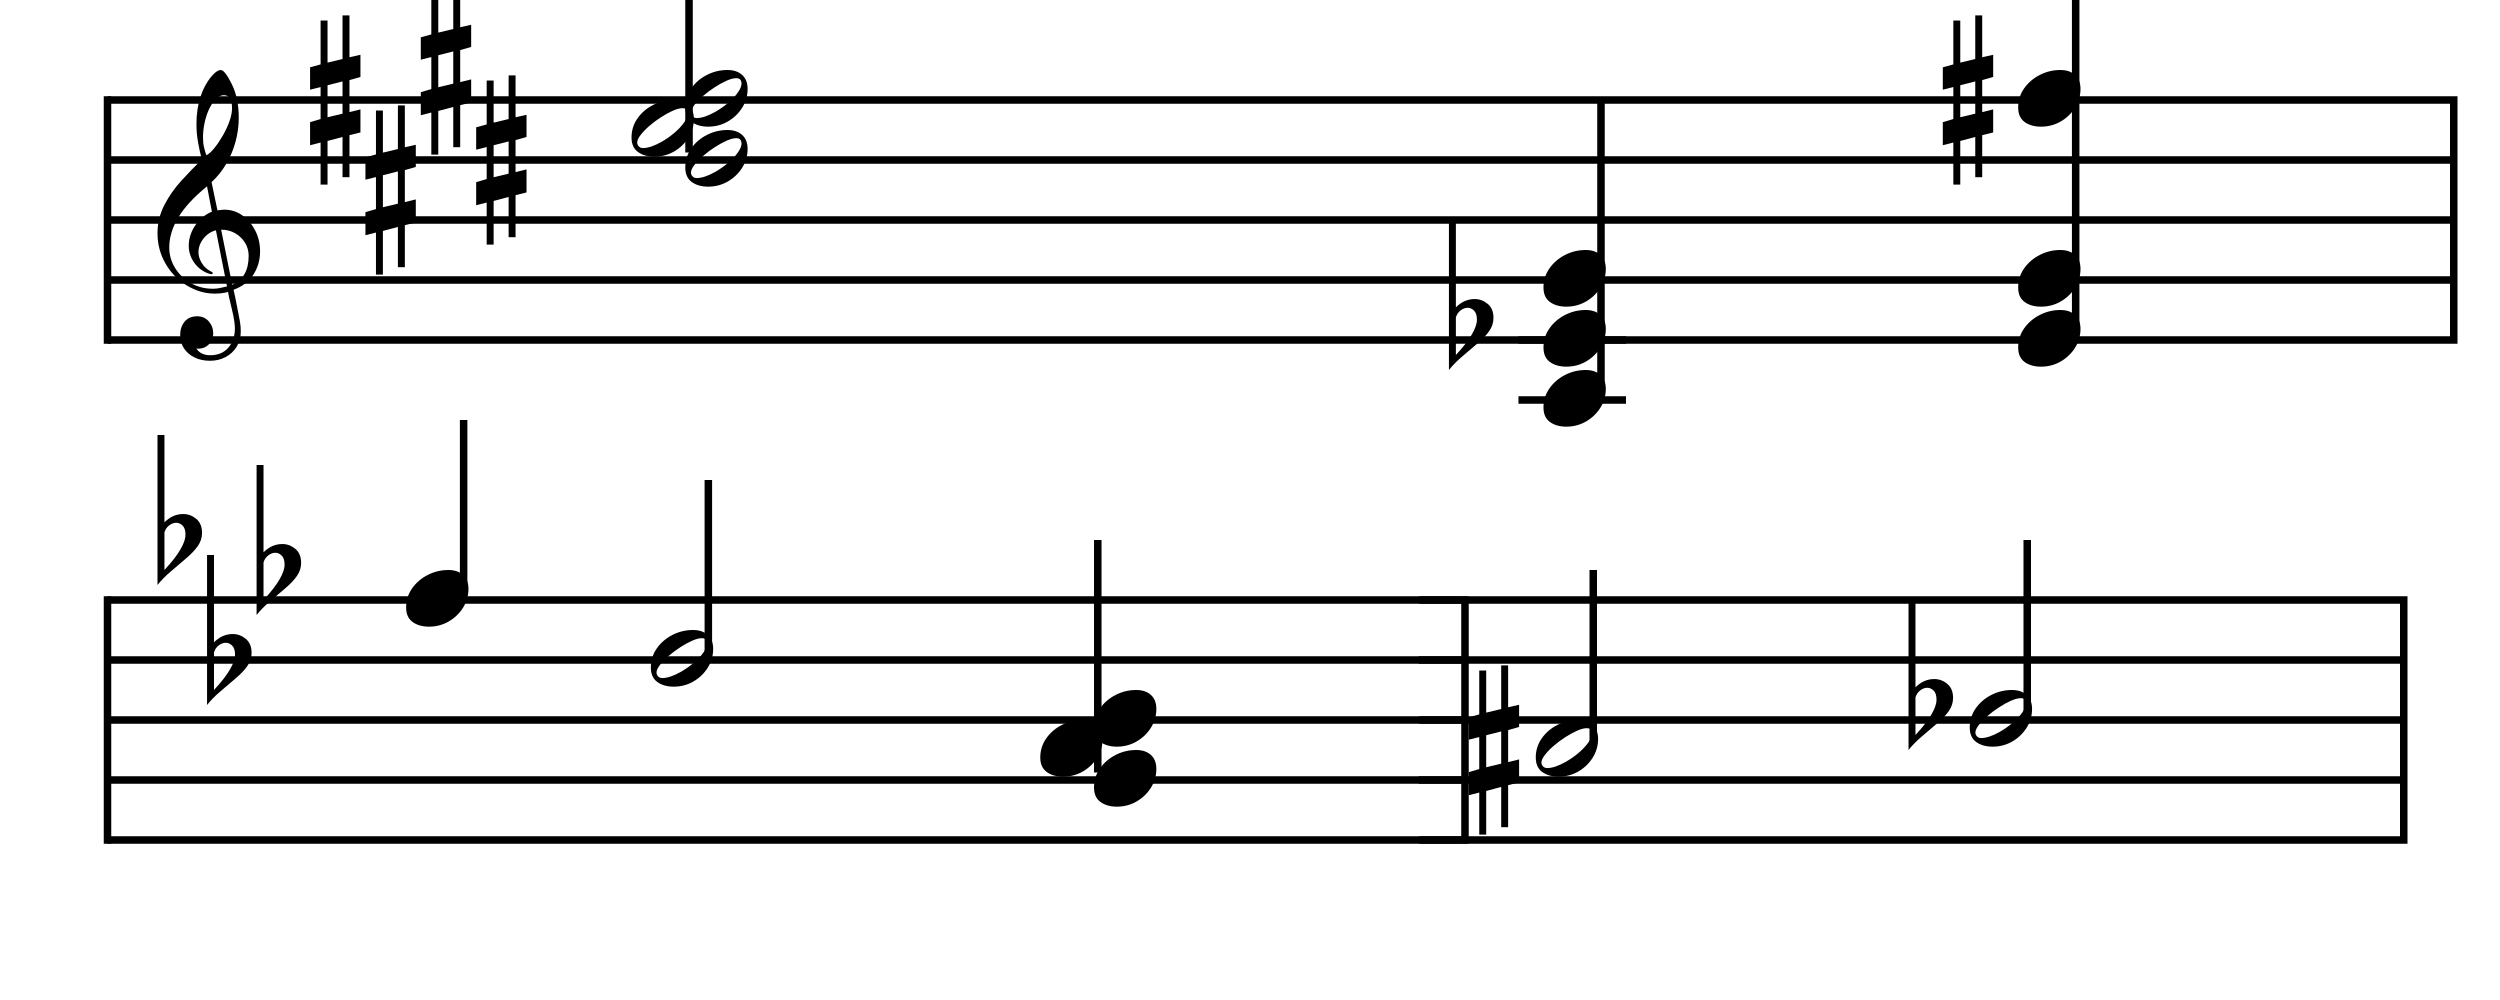
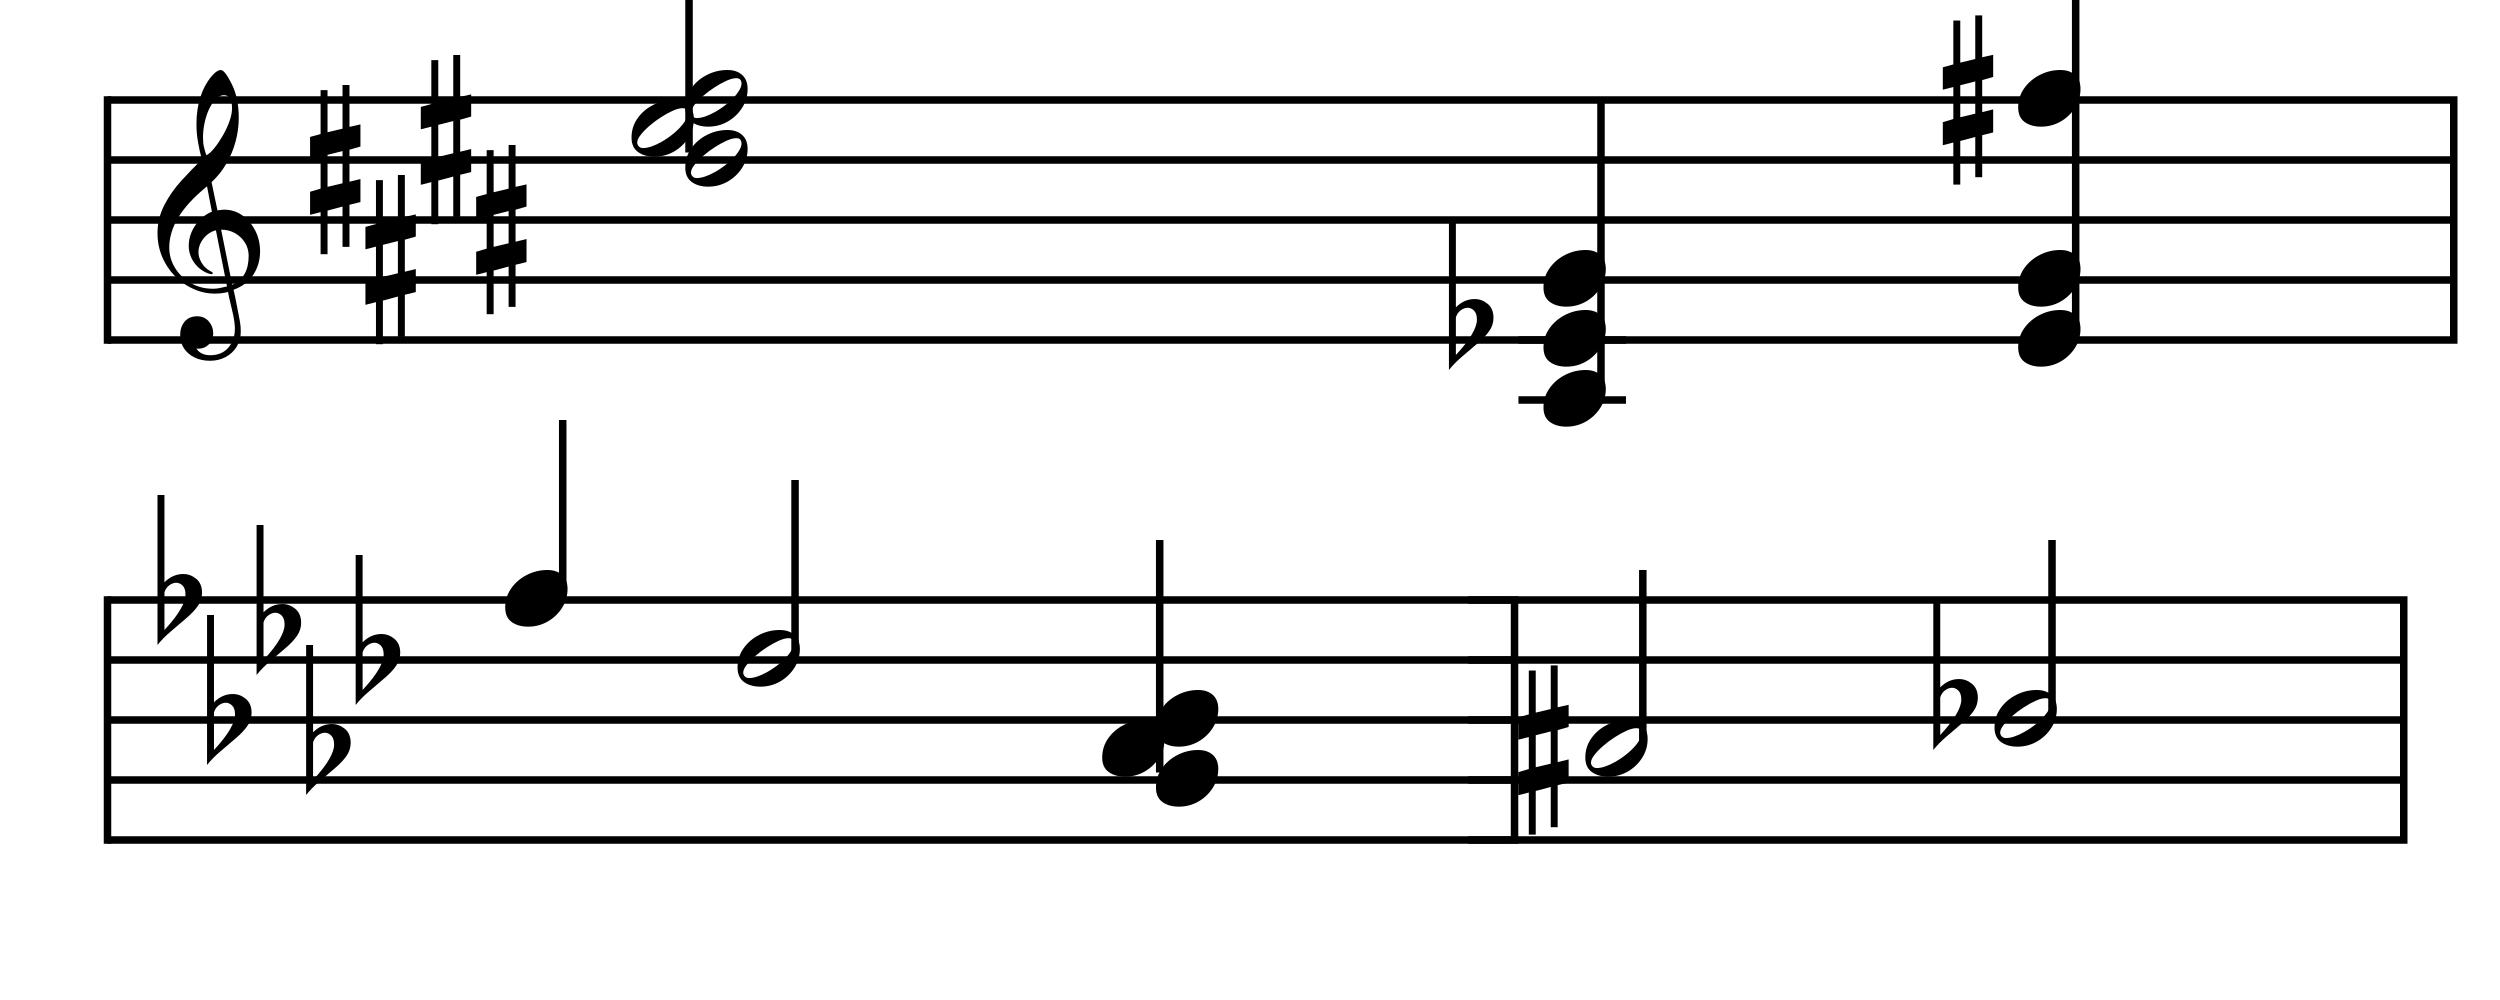
<svg xmlns="http://www.w3.org/2000/svg" height="200" width="500">
  <rect fill="#fff" height="200" width="500" x="0" y="0" />
  <path d="M40.364 31.896Q39.894 30.116,39.592 28.37Q39.29 26.625,39.29 24.811Q39.29 23.233,39.508 21.84Q39.726 20.447,40.129 19.271Q40.565 17.928,41.271 16.736Q41.976 15.544,42.765 14.772Q43.554 14,44.158 14Q44.964 14,46.374 16.854Q47.079 18.298,47.415 19.976Q47.751 21.655,47.751 23.569Q47.751 25.953,47.113 28.32Q46.475 30.687,45.249 32.769Q44.024 34.851,42.311 36.429L43.487 42.069Q43.99 42.002,44.326 41.969Q44.662 41.935,44.83 41.935Q46.878 41.935,48.489 43.093Q50.101 44.252,51.058 46.132Q52.015 48.012,52.015 50.262Q52.015 52.847,50.689 54.912Q49.362 56.977,46.71 57.951Q46.878 58.522,47.684 62.719Q47.885 63.726,47.986 64.313Q48.086 64.901,48.12 65.337Q48.154 65.774,48.154 66.345Q48.154 68.023,47.331 69.35Q46.508 70.676,45.115 71.415Q43.722 72.153,42.009 72.153Q40.263 72.153,38.92 71.499Q37.577 70.844,36.805 69.686Q36.033 68.527,36.033 67.016Q36.033 65.405,36.922 64.33Q37.812 63.256,39.457 63.256Q40.868 63.256,41.757 64.28Q42.647 65.304,42.647 66.714Q42.647 67.923,41.808 68.829Q40.968 69.736,39.625 69.736L39.29 69.736Q40.163 71.045,42.043 71.045Q44.36 71.045,45.669 69.534Q46.978 68.023,46.978 65.673Q46.978 65.102,46.844 64.145Q46.71 63.189,46.374 61.846Q46.038 60.503,45.854 59.63Q45.669 58.757,45.602 58.387Q44.46 58.723,42.916 58.723Q40.028 58.723,37.275 57.044Q34.589 55.365,33.044 52.612Q31.5 49.859,31.5 46.669Q31.5 43.647,32.877 40.995Q34.253 38.342,36.285 36.126Q38.316 33.91,40.364 31.896ZM41.271 31.057Q42.043 30.654,42.916 29.562Q43.789 28.471,44.595 27.061Q45.4 25.651,45.904 24.224Q46.408 22.797,46.408 21.655Q46.408 20.447,46.038 19.741Q45.669 19.036,44.762 19.036Q43.957 19.036,43.201 19.775Q42.446 20.514,41.858 21.739Q41.271 22.965,40.935 24.476Q40.599 25.987,40.599 27.565Q40.599 28.639,40.817 29.512Q41.036 30.385,41.271 31.057ZM43.184 46.065Q42.278 46.266,41.472 46.921Q40.666 47.576,40.179 48.499Q39.693 49.422,39.693 50.463Q39.693 51.303,40.129 52.193Q40.565 53.082,41.203 53.619Q41.64 54.022,42.076 54.224Q42.58 54.459,42.58 54.66Q42.58 54.761,42.244 54.862Q40.968 54.56,39.944 53.72Q38.92 52.881,38.333 51.689Q37.745 50.497,37.745 49.154Q37.745 47.71,38.333 46.367Q38.92 45.024,39.978 43.95Q41.036 42.875,42.379 42.338L41.405 37.268Q37.51 40.424,35.68 43.463Q33.85 46.501,33.85 49.49Q33.85 51.672,34.992 53.552Q36.133 55.433,38.114 56.591Q40.095 57.749,42.58 57.749Q43.252 57.749,43.94 57.615Q44.628 57.481,45.4 57.279L43.184 46.065ZM46.441 56.943Q49.732 55.533,49.732 51.168Q49.732 49.725,48.993 48.533Q48.254 47.341,47.012 46.636Q45.77 45.931,44.225 45.931L46.441 56.943Z" fill="#000" />
-   <path d="M64.119 23.805L64.119 17.403L62.015 17.941L62.015 13.464L64.119 12.882L64.119 4.107L65.507 4.107L65.507 12.524L68.506 11.807L68.506 3.078L69.894 3.078L69.894 11.449L72.088 10.957L72.088 15.389L69.894 16.016L69.894 22.417L72.088 21.88L72.088 26.491L69.894 27.029L69.894 35.445L68.506 35.445L68.506 27.387L65.507 28.193L65.507 36.922L64.119 36.922L64.119 28.506L62.015 29.043L62.015 24.432L64.119 23.805ZM68.506 22.731L68.506 16.284L65.507 17.045L65.507 23.447L68.506 22.731Z" fill="#000" />
-   <path d="M75.192 41.805L75.192 35.403L73.088 35.941L73.088 31.464L75.192 30.882L75.192 22.107L76.579 22.107L76.579 30.524L79.579 29.807L79.579 21.078L80.967 21.078L80.967 29.449L83.16 28.957L83.16 33.389L80.967 34.016L80.967 40.417L83.16 39.88L83.16 44.491L80.967 45.029L80.967 53.445L79.579 53.445L79.579 45.387L76.579 46.193L76.579 54.922L75.192 54.922L75.192 46.506L73.088 47.043L73.088 42.432L75.192 41.805ZM79.579 40.731L79.579 34.284L76.579 35.045L76.579 41.447L79.579 40.731Z" fill="#000" />
-   <path d="M86.264 17.805L86.264 11.403L84.16 11.941L84.16 7.464L86.264 6.882L86.264 -1.893L87.652 -1.893L87.652 6.524L90.652 5.807L90.652 -2.922L92.039 -2.922L92.039 5.449L94.233 4.957L94.233 9.389L92.039 10.016L92.039 16.417L94.233 15.88L94.233 20.491L92.039 21.029L92.039 29.445L90.652 29.445L90.652 21.387L87.652 22.193L87.652 30.922L86.264 30.922L86.264 22.506L84.16 23.043L84.16 18.432L86.264 17.805ZM90.652 16.731L90.652 10.284L87.652 11.045L87.652 17.447L90.652 16.731Z" fill="#000" />
-   <path d="M97.337 35.805L97.337 29.403L95.233 29.941L95.233 25.464L97.337 24.882L97.337 16.107L98.725 16.107L98.725 24.524L101.724 23.807L101.724 15.078L103.112 15.078L103.112 23.449L105.306 22.957L105.306 27.389L103.112 28.016L103.112 34.417L105.306 33.88L105.306 38.491L103.112 39.029L103.112 47.445L101.724 47.445L101.724 39.387L98.725 40.193L98.725 48.922L97.337 48.922L97.337 40.506L95.233 41.043L95.233 36.432L97.337 35.805ZM101.724 34.731L101.724 28.284L98.725 29.045L98.725 35.447L101.724 34.731Z" fill="#000" />
+   <path d="M64.119 37.727L64.119 31.326L62.015 31.863L62.015 27.386L64.119 26.804L64.119 18.03L65.507 18.03L65.507 26.446L68.506 25.73L68.506 17L69.894 17L69.894 25.372L72.088 24.879L72.088 29.311L69.894 29.938L69.894 36.34L72.088 35.802L72.088 40.414L69.894 40.951L69.894 49.367L68.506 49.367L68.506 41.309L65.507 42.115L65.507 50.844L64.119 50.844L64.119 42.428L62.015 42.965L62.015 38.354L64.119 37.727ZM68.506 36.653L68.506 30.206L65.507 30.968L65.507 37.369L68.506 36.653Z" fill="#000" />
+   <path d="M75.192 55.727L75.192 49.326L73.088 49.863L73.088 45.386L75.192 44.804L75.192 36.03L76.579 36.03L76.579 44.446L79.579 43.73L79.579 35L80.967 35L80.967 43.372L83.16 42.879L83.16 47.311L80.967 47.938L80.967 54.34L83.16 53.802L83.16 58.414L80.967 58.951L80.967 67.367L79.579 67.367L79.579 59.309L76.579 60.115L76.579 68.844L75.192 68.844L75.192 60.428L73.088 60.965L73.088 56.354L75.192 55.727ZM79.579 54.653L79.579 48.206L76.579 48.968L76.579 55.369L79.579 54.653Z" fill="#000" />
+   <path d="M86.264 31.727L86.264 25.326L84.16 25.863L84.16 21.386L86.264 20.804L86.264 12.03L87.652 12.03L87.652 20.446L90.652 19.73L90.652 11L92.039 11L92.039 19.372L94.233 18.879L94.233 23.311L92.039 23.938L92.039 30.34L94.233 29.802L94.233 34.414L92.039 34.951L92.039 43.367L90.652 43.367L90.652 35.309L87.652 36.115L87.652 44.844L86.264 44.844L86.264 36.428L84.16 36.965L84.16 32.354L86.264 31.727ZM90.652 30.653L90.652 24.206L87.652 24.968L87.652 31.369L90.652 30.653Z" fill="#000" />
+   <path d="M97.337 49.727L97.337 43.326L95.233 43.863L95.233 39.386L97.337 38.804L97.337 30.03L98.725 30.03L98.725 38.446L101.724 37.73L101.724 29L103.112 29L103.112 37.372L105.306 36.879L105.306 41.311L103.112 41.938L103.112 48.34L105.306 47.802L105.306 52.414L103.112 52.951L103.112 61.367L101.724 61.367L101.724 53.309L98.725 54.115L98.725 62.844L97.337 62.844L97.337 54.428L95.233 54.965L95.233 50.354L97.337 49.727ZM101.724 48.653L101.724 42.206L98.725 42.968L98.725 49.369L101.724 48.653Z" fill="#000" />
  <path d="M141.631 37.332Q139.616 37.332,138.336 36.388Q137.056 35.443,137.056 33.513Q137.056 31.372,138.252 29.672Q139.448 27.973,141.379 26.986Q143.309 26,145.492 26Q147.338 26,148.43 26.986Q149.521 27.973,149.521 29.777Q149.521 31.834,148.43 33.555Q147.338 35.275,145.555 36.304Q143.771 37.332,141.631 37.332ZM138.189 34.52Q138.189 34.94,138.504 35.275Q138.819 35.611,139.364 35.611Q140.833 35.611,143.016 34.394Q144.484 33.555,145.681 32.526Q146.877 31.498,147.59 30.47Q148.304 29.442,148.304 28.728Q148.304 28.266,148.073 27.952Q147.842 27.637,147.254 27.637Q146.457 27.637,145.324 28.14Q144.191 28.644,142.953 29.442Q141.714 30.239,140.623 31.183Q139.532 32.128,138.861 33.009Q138.189 33.89,138.189 34.52Z" fill="#000" />
  <path d="M130.881 31.332Q128.866 31.332,127.586 30.388Q126.306 29.443,126.306 27.513Q126.306 25.372,127.502 23.672Q128.698 21.973,130.629 20.986Q132.559 20,134.742 20Q136.588 20,137.68 20.986Q138.771 21.973,138.771 23.777Q138.771 25.834,137.68 27.555Q136.588 29.275,134.805 30.304Q133.021 31.332,130.881 31.332ZM127.439 28.52Q127.439 28.94,127.754 29.275Q128.069 29.611,128.614 29.611Q130.083 29.611,132.266 28.394Q133.734 27.555,134.931 26.526Q136.127 25.498,136.84 24.47Q137.554 23.442,137.554 22.728Q137.554 22.266,137.323 21.952Q137.092 21.637,136.504 21.637Q135.707 21.637,134.574 22.14Q133.441 22.644,132.203 23.442Q130.964 24.239,129.873 25.183Q128.782 26.128,128.111 27.009Q127.439 27.89,127.439 28.52Z" fill="#000" />
  <path d="M141.631 25.332Q139.616 25.332,138.336 24.388Q137.056 23.443,137.056 21.513Q137.056 19.372,138.252 17.672Q139.448 15.973,141.379 14.986Q143.309 14,145.492 14Q147.338 14,148.43 14.986Q149.521 15.973,149.521 17.777Q149.521 19.834,148.43 21.555Q147.338 23.275,145.555 24.304Q143.771 25.332,141.631 25.332ZM138.189 22.52Q138.189 22.94,138.504 23.275Q138.819 23.611,139.364 23.611Q140.833 23.611,143.016 22.394Q144.484 21.555,145.681 20.526Q146.877 19.498,147.59 18.47Q148.304 17.442,148.304 16.728Q148.304 16.266,148.073 15.952Q147.842 15.637,147.254 15.637Q146.457 15.637,145.324 16.14Q144.191 16.644,142.953 17.442Q141.714 18.239,140.623 19.183Q139.532 20.128,138.861 21.009Q138.189 21.89,138.189 22.52Z" fill="#000" />
  <line stroke="#000" stroke-width="1.5" x1="137.806" x2="137.806" y1="-16" y2="30.5" />
  <path d="M289.787 44.006L291.175 44.006L291.175 61.465Q292.831 59.809,294.935 59.809Q296.368 59.809,297.532 60.771Q298.696 61.734,298.696 63.569Q298.696 65.002,297.845 66.21Q296.995 67.419,295.562 68.628L292.473 71.269Q291.623 71.985,290.951 72.679Q290.28 73.373,289.787 74L289.787 44.006ZM291.175 71.001Q292.339 69.747,293.145 68.695Q293.951 67.643,294.398 66.837Q294.891 65.987,295.137 65.27Q295.383 64.554,295.383 63.927Q295.383 62.674,294.801 62.114Q294.219 61.555,293.548 61.555Q292.831 61.555,292.137 62.069Q291.444 62.584,291.175 63.48L291.175 71.001Z" fill="#000" />
  <path d="M313.271 85.332Q311.256 85.332,309.976 84.388Q308.696 83.443,308.696 81.513Q308.696 79.372,309.892 77.672Q311.088 75.973,313.019 74.986Q314.949 74,317.132 74Q318.979 74,320.07 74.986Q321.161 75.973,321.161 77.777Q321.161 79.834,320.07 81.555Q318.979 83.275,317.195 84.304Q315.411 85.332,313.271 85.332Z" fill="#000" />
  <path d="M313.271 73.332Q311.256 73.332,309.976 72.388Q308.696 71.443,308.696 69.513Q308.696 67.372,309.892 65.672Q311.088 63.973,313.019 62.986Q314.949 62,317.132 62Q318.979 62,320.07 62.986Q321.161 63.973,321.161 65.777Q321.161 67.834,320.07 69.555Q318.979 71.275,317.195 72.304Q315.411 73.332,313.271 73.332Z" fill="#000" />
  <path d="M313.271 61.332Q311.256 61.332,309.976 60.388Q308.696 59.443,308.696 57.513Q308.696 55.372,309.892 53.672Q311.088 51.973,313.019 50.986Q314.949 50,317.132 50Q318.979 50,320.07 50.986Q321.161 51.973,321.161 53.777Q321.161 55.834,320.07 57.555Q318.979 59.275,317.195 60.304Q315.411 61.332,313.271 61.332Z" fill="#000" />
  <line stroke="#000" stroke-width="1.5" x1="303.696" x2="325.196" y1="68" y2="68" />
  <line stroke="#000" stroke-width="1.5" x1="303.696" x2="325.196" y1="80" y2="80" />
  <line stroke="#000" stroke-width="1.5" x1="320.196" x2="320.196" y1="20" y2="78.5" />
  <path d="M390.666 23.805L390.666 17.403L388.562 17.941L388.562 13.464L390.666 12.882L390.666 4.107L392.053 4.107L392.053 12.524L395.053 11.807L395.053 3.078L396.441 3.078L396.441 11.449L398.634 10.957L398.634 15.389L396.441 16.016L396.441 22.417L398.634 21.88L398.634 26.491L396.441 27.029L396.441 35.445L395.053 35.445L395.053 27.387L392.053 28.193L392.053 36.922L390.666 36.922L390.666 28.506L388.562 29.043L388.562 24.432L390.666 23.805ZM395.053 22.731L395.053 16.284L392.053 17.045L392.053 23.447L395.053 22.731Z" fill="#000" />
  <path d="M408.209 73.332Q406.195 73.332,404.914 72.388Q403.634 71.443,403.634 69.513Q403.634 67.372,404.83 65.672Q406.027 63.973,407.957 62.986Q409.888 62,412.07 62Q413.917 62,415.008 62.986Q416.099 63.973,416.099 65.777Q416.099 67.834,415.008 69.555Q413.917 71.275,412.133 72.304Q410.35 73.332,408.209 73.332Z" fill="#000" />
  <path d="M408.209 61.332Q406.195 61.332,404.914 60.388Q403.634 59.443,403.634 57.513Q403.634 55.372,404.83 53.672Q406.027 51.973,407.957 50.986Q409.888 50,412.07 50Q413.917 50,415.008 50.986Q416.099 51.973,416.099 53.777Q416.099 55.834,415.008 57.555Q413.917 59.275,412.133 60.304Q410.35 61.332,408.209 61.332Z" fill="#000" />
  <path d="M408.209 25.332Q406.195 25.332,404.914 24.388Q403.634 23.443,403.634 21.513Q403.634 19.372,404.83 17.672Q406.027 15.973,407.957 14.986Q409.888 14,412.07 14Q413.917 14,415.008 14.986Q416.099 15.973,416.099 17.777Q416.099 19.834,415.008 21.555Q413.917 23.275,412.133 24.304Q410.35 25.332,408.209 25.332Z" fill="#000" />
  <line stroke="#000" stroke-width="1.5" x1="415.134" x2="415.134" y1="-16" y2="66.5" />
  <line stroke="#000" stroke-width="1.5" x1="21.5" x2="490" y1="20" y2="20" />
  <line stroke="#000" stroke-width="1.5" x1="21.5" x2="490" y1="32" y2="32" />
  <line stroke="#000" stroke-width="1.5" x1="21.5" x2="490" y1="44" y2="44" />
  <line stroke="#000" stroke-width="1.5" x1="21.5" x2="490" y1="56" y2="56" />
  <line stroke="#000" stroke-width="1.5" x1="21.5" x2="490" y1="68" y2="68" />
  <line stroke="#000" stroke-width="1.5" x1="21.5" x2="21.5" y1="19.25" y2="68.75" />
  <line stroke="#000" stroke-width="1.5" x1="490.75" x2="490.75" y1="19.25" y2="68.75" />
-   <path d="M31.5 87.003L32.888 87.003L32.888 104.462Q34.544 102.806,36.648 102.806Q38.081 102.806,39.245 103.768Q40.409 104.731,40.409 106.566Q40.409 107.999,39.558 109.208Q38.708 110.416,37.275 111.625L34.186 114.266Q33.335 114.983,32.664 115.677Q31.992 116.37,31.5 116.997L31.5 87.003ZM32.888 113.998Q34.052 112.744,34.858 111.692Q35.663 110.64,36.111 109.834Q36.604 108.984,36.85 108.267Q37.096 107.551,37.096 106.924Q37.096 105.671,36.514 105.111Q35.932 104.552,35.26 104.552Q34.544 104.552,33.85 105.067Q33.156 105.581,32.888 106.477L32.888 113.998Z" fill="#000" />
-   <path d="M41.409 111.003L42.797 111.003L42.797 128.462Q44.453 126.806,46.557 126.806Q47.99 126.806,49.154 127.768Q50.318 128.731,50.318 130.566Q50.318 131.999,49.467 133.208Q48.616 134.416,47.184 135.625L44.095 138.266Q43.244 138.983,42.573 139.677Q41.901 140.37,41.409 140.997L41.409 111.003ZM42.797 137.998Q43.961 136.744,44.766 135.692Q45.572 134.64,46.02 133.834Q46.512 132.984,46.759 132.267Q47.005 131.551,47.005 130.924Q47.005 129.671,46.423 129.111Q45.841 128.552,45.169 128.552Q44.453 128.552,43.759 129.067Q43.065 129.581,42.797 130.477L42.797 137.998Z" fill="#000" />
-   <path d="M51.318 93.003L52.705 93.003L52.705 110.462Q54.362 108.806,56.466 108.806Q57.898 108.806,59.062 109.768Q60.226 110.731,60.226 112.566Q60.226 113.999,59.376 115.208Q58.525 116.416,57.093 117.625L54.004 120.266Q53.153 120.983,52.482 121.677Q51.81 122.37,51.318 122.997L51.318 93.003ZM52.705 119.998Q53.869 118.744,54.675 117.692Q55.481 116.64,55.929 115.834Q56.421 114.984,56.667 114.267Q56.914 113.551,56.914 112.924Q56.914 111.671,56.332 111.111Q55.75 110.552,55.078 110.552Q54.362 110.552,53.668 111.067Q52.974 111.581,52.705 112.477L52.705 119.998Z" fill="#000" />
-   <path d="M85.801 125.332Q83.787 125.332,82.506 124.388Q81.226 123.443,81.226 121.513Q81.226 119.372,82.422 117.672Q83.619 115.973,85.549 114.986Q87.48 114,89.662 114Q91.509 114,92.6 114.986Q93.691 115.973,93.691 117.777Q93.691 119.834,92.6 121.555Q91.509 123.275,89.725 124.304Q87.942 125.332,85.801 125.332Z" fill="#000" />
-   <line stroke="#000" stroke-width="1.5" x1="92.726" x2="92.726" y1="84" y2="118.5" />
-   <path d="M134.744 137.332Q132.729 137.332,131.449 136.388Q130.169 135.443,130.169 133.513Q130.169 131.372,131.365 129.672Q132.561 127.973,134.492 126.986Q136.423 126,138.605 126Q140.452 126,141.543 126.986Q142.634 127.973,142.634 129.777Q142.634 131.834,141.543 133.555Q140.452 135.275,138.668 136.304Q136.884 137.332,134.744 137.332ZM131.302 134.52Q131.302 134.94,131.617 135.275Q131.932 135.611,132.477 135.611Q133.946 135.611,136.129 134.394Q137.598 133.555,138.794 132.526Q139.99 131.498,140.704 130.47Q141.417 129.442,141.417 128.728Q141.417 128.266,141.186 127.952Q140.955 127.637,140.368 127.637Q139.57 127.637,138.437 128.14Q137.304 128.644,136.066 129.442Q134.828 130.239,133.737 131.183Q132.645 132.128,131.974 133.009Q131.302 133.89,131.302 134.52Z" fill="#000" />
-   <line stroke="#000" stroke-width="1.5" x1="141.669" x2="141.669" y1="96" y2="130.5" />
-   <path d="M223.379 161.332Q221.365 161.332,220.085 160.388Q218.805 159.443,218.805 157.513Q218.805 155.372,220.001 153.672Q221.197 151.973,223.128 150.986Q225.058 150,227.241 150Q229.087 150,230.178 150.986Q231.27 151.973,231.27 153.777Q231.27 155.834,230.178 157.555Q229.087 159.275,227.304 160.304Q225.52 161.332,223.379 161.332Z" fill="#000" />
-   <path d="M212.629 155.332Q210.615 155.332,209.335 154.388Q208.055 153.443,208.055 151.513Q208.055 149.372,209.251 147.672Q210.447 145.973,212.378 144.986Q214.308 144,216.491 144Q218.337 144,219.428 144.986Q220.52 145.973,220.52 147.777Q220.52 149.834,219.428 151.555Q218.337 153.275,216.554 154.304Q214.77 155.332,212.629 155.332Z" fill="#000" />
-   <path d="M223.379 149.332Q221.365 149.332,220.085 148.388Q218.805 147.443,218.805 145.513Q218.805 143.372,220.001 141.672Q221.197 139.973,223.128 138.986Q225.058 138,227.241 138Q229.087 138,230.178 138.986Q231.27 139.973,231.27 141.777Q231.27 143.834,230.178 145.555Q229.087 147.275,227.304 148.304Q225.52 149.332,223.379 149.332Z" fill="#000" />
-   <line stroke="#000" stroke-width="1.5" x1="219.555" x2="219.555" y1="108" y2="154.5" />
-   <line stroke="#000" stroke-width="1.5" x1="21.5" x2="292.247" y1="120" y2="120" />
-   <line stroke="#000" stroke-width="1.5" x1="21.5" x2="292.247" y1="132" y2="132" />
-   <line stroke="#000" stroke-width="1.5" x1="21.5" x2="292.247" y1="144" y2="144" />
-   <line stroke="#000" stroke-width="1.5" x1="21.5" x2="292.247" y1="156" y2="156" />
-   <line stroke="#000" stroke-width="1.5" x1="21.5" x2="292.247" y1="168" y2="168" />
+   <path d="M31.5 99L32.888 99L32.888 116.459Q34.544 114.803,36.648 114.803Q38.081 114.803,39.245 115.766Q40.409 116.728,40.409 118.564Q40.409 119.996,39.558 121.205Q38.708 122.414,37.275 123.622L34.186 126.264Q33.335 126.98,32.664 127.674Q31.992 128.368,31.5 128.994L31.5 99ZM32.888 125.995Q34.052 124.741,34.858 123.689Q35.663 122.637,36.111 121.832Q36.604 120.981,36.85 120.265Q37.096 119.548,37.096 118.922Q37.096 117.668,36.514 117.109Q35.932 116.549,35.26 116.549Q34.544 116.549,33.85 117.064Q33.156 117.579,32.888 118.474L32.888 125.995Z" fill="#000" />
+   <path d="M41.409 123L42.797 123L42.797 140.459Q44.453 138.803,46.557 138.803Q47.99 138.803,49.154 139.766Q50.318 140.728,50.318 142.564Q50.318 143.996,49.467 145.205Q48.616 146.414,47.184 147.622L44.095 150.264Q43.244 150.98,42.573 151.674Q41.901 152.368,41.409 152.994L41.409 123ZM42.797 149.995Q43.961 148.741,44.766 147.689Q45.572 146.637,46.02 145.832Q46.512 144.981,46.759 144.265Q47.005 143.548,47.005 142.922Q47.005 141.668,46.423 141.109Q45.841 140.549,45.169 140.549Q44.453 140.549,43.759 141.064Q43.065 141.579,42.797 142.474L42.797 149.995Z" fill="#000" />
+   <path d="M51.318 105L52.705 105L52.705 122.459Q54.362 120.803,56.466 120.803Q57.898 120.803,59.062 121.766Q60.226 122.728,60.226 124.564Q60.226 125.996,59.376 127.205Q58.525 128.414,57.093 129.622L54.004 132.264Q53.153 132.98,52.482 133.674Q51.81 134.368,51.318 134.994L51.318 105ZM52.705 131.995Q53.869 130.741,54.675 129.689Q55.481 128.637,55.929 127.832Q56.421 126.981,56.667 126.265Q56.914 125.548,56.914 124.922Q56.914 123.668,56.332 123.109Q55.75 122.549,55.078 122.549Q54.362 122.549,53.668 123.064Q52.974 123.579,52.705 124.474L52.705 131.995Z" fill="#000" />
+   <path d="M61.226 129L62.614 129L62.614 146.459Q64.271 144.803,66.375 144.803Q67.807 144.803,68.971 145.766Q70.135 146.728,70.135 148.564Q70.135 149.996,69.285 151.205Q68.434 152.414,67.001 153.622L63.912 156.264Q63.062 156.98,62.39 157.674Q61.719 158.368,61.226 158.994L61.226 129ZM62.614 155.995Q63.778 154.741,64.584 153.689Q65.39 152.637,65.837 151.832Q66.33 150.981,66.576 150.265Q66.822 149.548,66.822 148.922Q66.822 147.668,66.24 147.109Q65.658 146.549,64.987 146.549Q64.271 146.549,63.577 147.064Q62.883 147.579,62.614 148.474L62.614 155.995Z" fill="#000" />
+   <path d="M71.135 111L72.523 111L72.523 128.459Q74.179 126.803,76.283 126.803Q77.716 126.803,78.88 127.766Q80.044 128.728,80.044 130.564Q80.044 131.996,79.193 133.205Q78.343 134.414,76.91 135.622L73.821 138.264Q72.971 138.98,72.299 139.674Q71.628 140.368,71.135 140.994L71.135 111ZM72.523 137.995Q73.687 136.741,74.493 135.689Q75.299 134.637,75.746 133.832Q76.239 132.981,76.485 132.265Q76.731 131.548,76.731 130.922Q76.731 129.668,76.149 129.109Q75.567 128.549,74.896 128.549Q74.179 128.549,73.485 129.064Q72.792 129.579,72.523 130.474L72.523 137.995Z" fill="#000" />
+   <path d="M105.619 125.332Q103.604 125.332,102.324 124.388Q101.044 123.443,101.044 121.513Q101.044 119.372,102.24 117.672Q103.436 115.973,105.367 114.986Q107.297 114,109.48 114Q111.327 114,112.418 114.986Q113.509 115.973,113.509 117.777Q113.509 119.834,112.418 121.555Q111.327 123.275,109.543 124.304Q107.759 125.332,105.619 125.332Z" fill="#000" />
+   <line stroke="#000" stroke-width="1.5" x1="112.544" x2="112.544" y1="84" y2="118.5" />
+   <path d="M152.084 137.332Q150.07 137.332,148.79 136.388Q147.509 135.443,147.509 133.513Q147.509 131.372,148.706 129.672Q149.902 127.973,151.832 126.986Q153.763 126,155.945 126Q157.792 126,158.883 126.986Q159.975 127.973,159.975 129.777Q159.975 131.834,158.883 133.555Q157.792 135.275,156.008 136.304Q154.225 137.332,152.084 137.332ZM148.643 134.52Q148.643 134.94,148.957 135.275Q149.272 135.611,149.818 135.611Q151.287 135.611,153.469 134.394Q154.938 133.555,156.134 132.526Q157.33 131.498,158.044 130.47Q158.757 129.442,158.757 128.728Q158.757 128.266,158.527 127.952Q158.296 127.637,157.708 127.637Q156.911 127.637,155.778 128.14Q154.644 128.644,153.406 129.442Q152.168 130.239,151.077 131.183Q149.986 132.128,149.314 133.009Q148.643 133.89,148.643 134.52Z" fill="#000" />
+   <line stroke="#000" stroke-width="1.5" x1="159.009" x2="159.009" y1="96" y2="130.5" />
+   <path d="M235.765 161.332Q233.751 161.332,232.471 160.388Q231.191 159.443,231.191 157.513Q231.191 155.372,232.387 153.672Q233.583 151.973,235.513 150.986Q237.444 150,239.627 150Q241.473 150,242.564 150.986Q243.656 151.973,243.656 153.777Q243.656 155.834,242.564 157.555Q241.473 159.275,239.69 160.304Q237.906 161.332,235.765 161.332Z" fill="#000" />
+   <path d="M225.015 155.332Q223.001 155.332,221.721 154.388Q220.441 153.443,220.441 151.513Q220.441 149.372,221.637 147.672Q222.833 145.973,224.763 144.986Q226.694 144,228.877 144Q230.723 144,231.814 144.986Q232.906 145.973,232.906 147.777Q232.906 149.834,231.814 151.555Q230.723 153.275,228.94 154.304Q227.156 155.332,225.015 155.332Z" fill="#000" />
+   <path d="M235.765 149.332Q233.751 149.332,232.471 148.388Q231.191 147.443,231.191 145.513Q231.191 143.372,232.387 141.672Q233.583 139.973,235.513 138.986Q237.444 138,239.627 138Q241.473 138,242.564 138.986Q243.656 139.973,243.656 141.777Q243.656 143.834,242.564 145.555Q241.473 147.275,239.69 148.304Q237.906 149.332,235.765 149.332Z" fill="#000" />
+   <line stroke="#000" stroke-width="1.5" x1="231.941" x2="231.941" y1="108" y2="154.5" />
+   <line stroke="#000" stroke-width="1.5" x1="21.5" x2="302.156" y1="120" y2="120" />
+   <line stroke="#000" stroke-width="1.5" x1="21.5" x2="302.156" y1="132" y2="132" />
+   <line stroke="#000" stroke-width="1.5" x1="21.5" x2="302.156" y1="144" y2="144" />
+   <line stroke="#000" stroke-width="1.5" x1="21.5" x2="302.156" y1="156" y2="156" />
+   <line stroke="#000" stroke-width="1.5" x1="21.5" x2="302.156" y1="168" y2="168" />
  <line stroke="#000" stroke-width="1.5" x1="21.5" x2="21.5" y1="119.25" y2="168.75" />
-   <line stroke="#000" stroke-width="1.5" x1="292.997" x2="292.997" y1="119.25" y2="168.75" />
-   <path d="M295.851 153.805L295.851 147.403L293.747 147.941L293.747 143.464L295.851 142.882L295.851 134.107L297.239 134.107L297.239 142.524L300.239 141.808L300.239 133.078L301.627 133.078L301.627 141.449L303.82 140.957L303.82 145.389L301.627 146.016L301.627 152.417L303.82 151.88L303.82 156.491L301.627 157.029L301.627 165.445L300.239 165.445L300.239 157.387L297.239 158.192L297.239 166.922L295.851 166.922L295.851 158.506L293.747 159.043L293.747 154.432L295.851 153.805ZM300.239 152.731L300.239 146.284L297.239 147.045L297.239 153.447L300.239 152.731Z" fill="#000" />
-   <path d="M311.728 155.332Q309.714 155.332,308.434 154.388Q307.154 153.443,307.154 151.513Q307.154 149.372,308.35 147.672Q309.546 145.973,311.476 144.986Q313.407 144,315.589 144Q317.436 144,318.527 144.986Q319.619 145.973,319.619 147.777Q319.619 149.834,318.527 151.555Q317.436 153.275,315.652 154.304Q313.869 155.332,311.728 155.332ZM308.287 152.52Q308.287 152.94,308.601 153.275Q308.916 153.611,309.462 153.611Q310.931 153.611,313.113 152.394Q314.582 151.555,315.778 150.526Q316.974 149.498,317.688 148.47Q318.401 147.442,318.401 146.728Q318.401 146.266,318.171 145.952Q317.94 145.637,317.352 145.637Q316.555 145.637,315.422 146.14Q314.288 146.644,313.05 147.442Q311.812 148.239,310.721 149.183Q309.63 150.128,308.958 151.009Q308.287 151.89,308.287 152.52Z" fill="#000" />
-   <line stroke="#000" stroke-width="1.5" x1="318.653" x2="318.653" y1="114" y2="148.5" />
-   <path d="M381.706 120.006L383.093 120.006L383.093 137.465Q384.75 135.809,386.854 135.809Q388.287 135.809,389.45 136.771Q390.614 137.734,390.614 139.569Q390.614 141.002,389.764 142.21Q388.913 143.419,387.481 144.628L384.392 147.269Q383.541 147.985,382.87 148.679Q382.198 149.373,381.706 150L381.706 120.006ZM383.093 147.001Q384.257 145.747,385.063 144.695Q385.869 143.643,386.317 142.837Q386.809 141.987,387.055 141.27Q387.302 140.554,387.302 139.927Q387.302 138.674,386.72 138.114Q386.138 137.555,385.466 137.555Q384.75 137.555,384.056 138.069Q383.362 138.584,383.093 139.48L383.093 147.001Z" fill="#000" />
-   <path d="M398.523 149.332Q396.508 149.332,395.228 148.388Q393.948 147.443,393.948 145.513Q393.948 143.372,395.144 141.672Q396.34 139.973,398.271 138.986Q400.201 138,402.384 138Q404.23 138,405.322 138.986Q406.413 139.973,406.413 141.777Q406.413 143.834,405.322 145.555Q404.23 147.275,402.447 148.304Q400.663 149.332,398.523 149.332ZM395.081 146.52Q395.081 146.94,395.396 147.275Q395.711 147.611,396.256 147.611Q397.725 147.611,399.908 146.394Q401.376 145.555,402.573 144.526Q403.769 143.498,404.482 142.47Q405.196 141.442,405.196 140.728Q405.196 140.266,404.965 139.952Q404.734 139.637,404.146 139.637Q403.349 139.637,402.216 140.14Q401.083 140.644,399.845 141.442Q398.606 142.239,397.515 143.183Q396.424 144.128,395.753 145.009Q395.081 145.89,395.081 146.52Z" fill="#000" />
-   <line stroke="#000" stroke-width="1.5" x1="405.448" x2="405.448" y1="108" y2="142.5" />
-   <line stroke="#000" stroke-width="1.5" x1="283.747" x2="480" y1="120" y2="120" />
-   <line stroke="#000" stroke-width="1.5" x1="283.747" x2="480" y1="132" y2="132" />
-   <line stroke="#000" stroke-width="1.5" x1="283.747" x2="480" y1="144" y2="144" />
-   <line stroke="#000" stroke-width="1.5" x1="283.747" x2="480" y1="156" y2="156" />
-   <line stroke="#000" stroke-width="1.5" x1="283.747" x2="480" y1="168" y2="168" />
+   <line stroke="#000" stroke-width="1.5" x1="302.906" x2="302.906" y1="119.25" y2="168.75" />
+   <path d="M305.76 153.805L305.76 147.403L303.656 147.941L303.656 143.464L305.76 142.882L305.76 134.107L307.148 134.107L307.148 142.524L310.147 141.808L310.147 133.078L311.535 133.078L311.535 141.449L313.729 140.957L313.729 145.389L311.535 146.016L311.535 152.417L313.729 151.88L313.729 156.491L311.535 157.029L311.535 165.445L310.147 165.445L310.147 157.387L307.148 158.192L307.148 166.922L305.76 166.922L305.76 158.506L303.656 159.043L303.656 154.432L305.76 153.805ZM310.147 152.731L310.147 146.284L307.148 147.045L307.148 153.447L310.147 152.731Z" fill="#000" />
+   <path d="M321.637 155.332Q319.622 155.332,318.342 154.388Q317.062 153.443,317.062 151.513Q317.062 149.372,318.258 147.672Q319.455 145.973,321.385 144.986Q323.316 144,325.498 144Q327.345 144,328.436 144.986Q329.527 145.973,329.527 147.777Q329.527 149.834,328.436 151.555Q327.345 153.275,325.561 154.304Q323.777 155.332,321.637 155.332ZM318.195 152.52Q318.195 152.94,318.51 153.275Q318.825 153.611,319.371 153.611Q320.84 153.611,323.022 152.394Q324.491 151.555,325.687 150.526Q326.883 149.498,327.597 148.47Q328.31 147.442,328.31 146.728Q328.31 146.266,328.079 145.952Q327.849 145.637,327.261 145.637Q326.464 145.637,325.33 146.14Q324.197 146.644,322.959 147.442Q321.721 148.239,320.63 149.183Q319.538 150.128,318.867 151.009Q318.195 151.89,318.195 152.52Z" fill="#000" />
+   <line stroke="#000" stroke-width="1.5" x1="328.562" x2="328.562" y1="114" y2="148.5" />
+   <path d="M386.66 120.006L388.048 120.006L388.048 137.465Q389.704 135.809,391.808 135.809Q393.241 135.809,394.405 136.771Q395.569 137.734,395.569 139.569Q395.569 141.002,394.718 142.21Q393.868 143.419,392.435 144.628L389.346 147.269Q388.496 147.985,387.824 148.679Q387.153 149.373,386.66 150L386.66 120.006ZM388.048 147.001Q389.212 145.747,390.018 144.695Q390.824 143.643,391.271 142.837Q391.764 141.987,392.01 141.27Q392.256 140.554,392.256 139.927Q392.256 138.674,391.674 138.114Q391.092 137.555,390.421 137.555Q389.704 137.555,389.01 138.069Q388.317 138.584,388.048 139.48L388.048 147.001Z" fill="#000" />
+   <path d="M403.477 149.332Q401.462 149.332,400.182 148.388Q398.902 147.443,398.902 145.513Q398.902 143.372,400.098 141.672Q401.294 139.973,403.225 138.986Q405.156 138,407.338 138Q409.185 138,410.276 138.986Q411.367 139.973,411.367 141.777Q411.367 143.834,410.276 145.555Q409.185 147.275,407.401 148.304Q405.617 149.332,403.477 149.332ZM400.035 146.52Q400.035 146.94,400.35 147.275Q400.665 147.611,401.211 147.611Q402.679 147.611,404.862 146.394Q406.331 145.555,407.527 144.526Q408.723 143.498,409.437 142.47Q410.15 141.442,410.15 140.728Q410.15 140.266,409.919 139.952Q409.688 139.637,409.101 139.637Q408.303 139.637,407.17 140.14Q406.037 140.644,404.799 141.442Q403.561 142.239,402.47 143.183Q401.378 144.128,400.707 145.009Q400.035 145.89,400.035 146.52Z" fill="#000" />
+   <line stroke="#000" stroke-width="1.5" x1="410.402" x2="410.402" y1="108" y2="142.5" />
+   <line stroke="#000" stroke-width="1.5" x1="293.656" x2="480" y1="120" y2="120" />
+   <line stroke="#000" stroke-width="1.5" x1="293.656" x2="480" y1="132" y2="132" />
+   <line stroke="#000" stroke-width="1.5" x1="293.656" x2="480" y1="144" y2="144" />
+   <line stroke="#000" stroke-width="1.5" x1="293.656" x2="480" y1="156" y2="156" />
+   <line stroke="#000" stroke-width="1.5" x1="293.656" x2="480" y1="168" y2="168" />
  <line stroke="#000" stroke-width="1.5" x1="480.75" x2="480.75" y1="119.25" y2="168.75" />
</svg>
